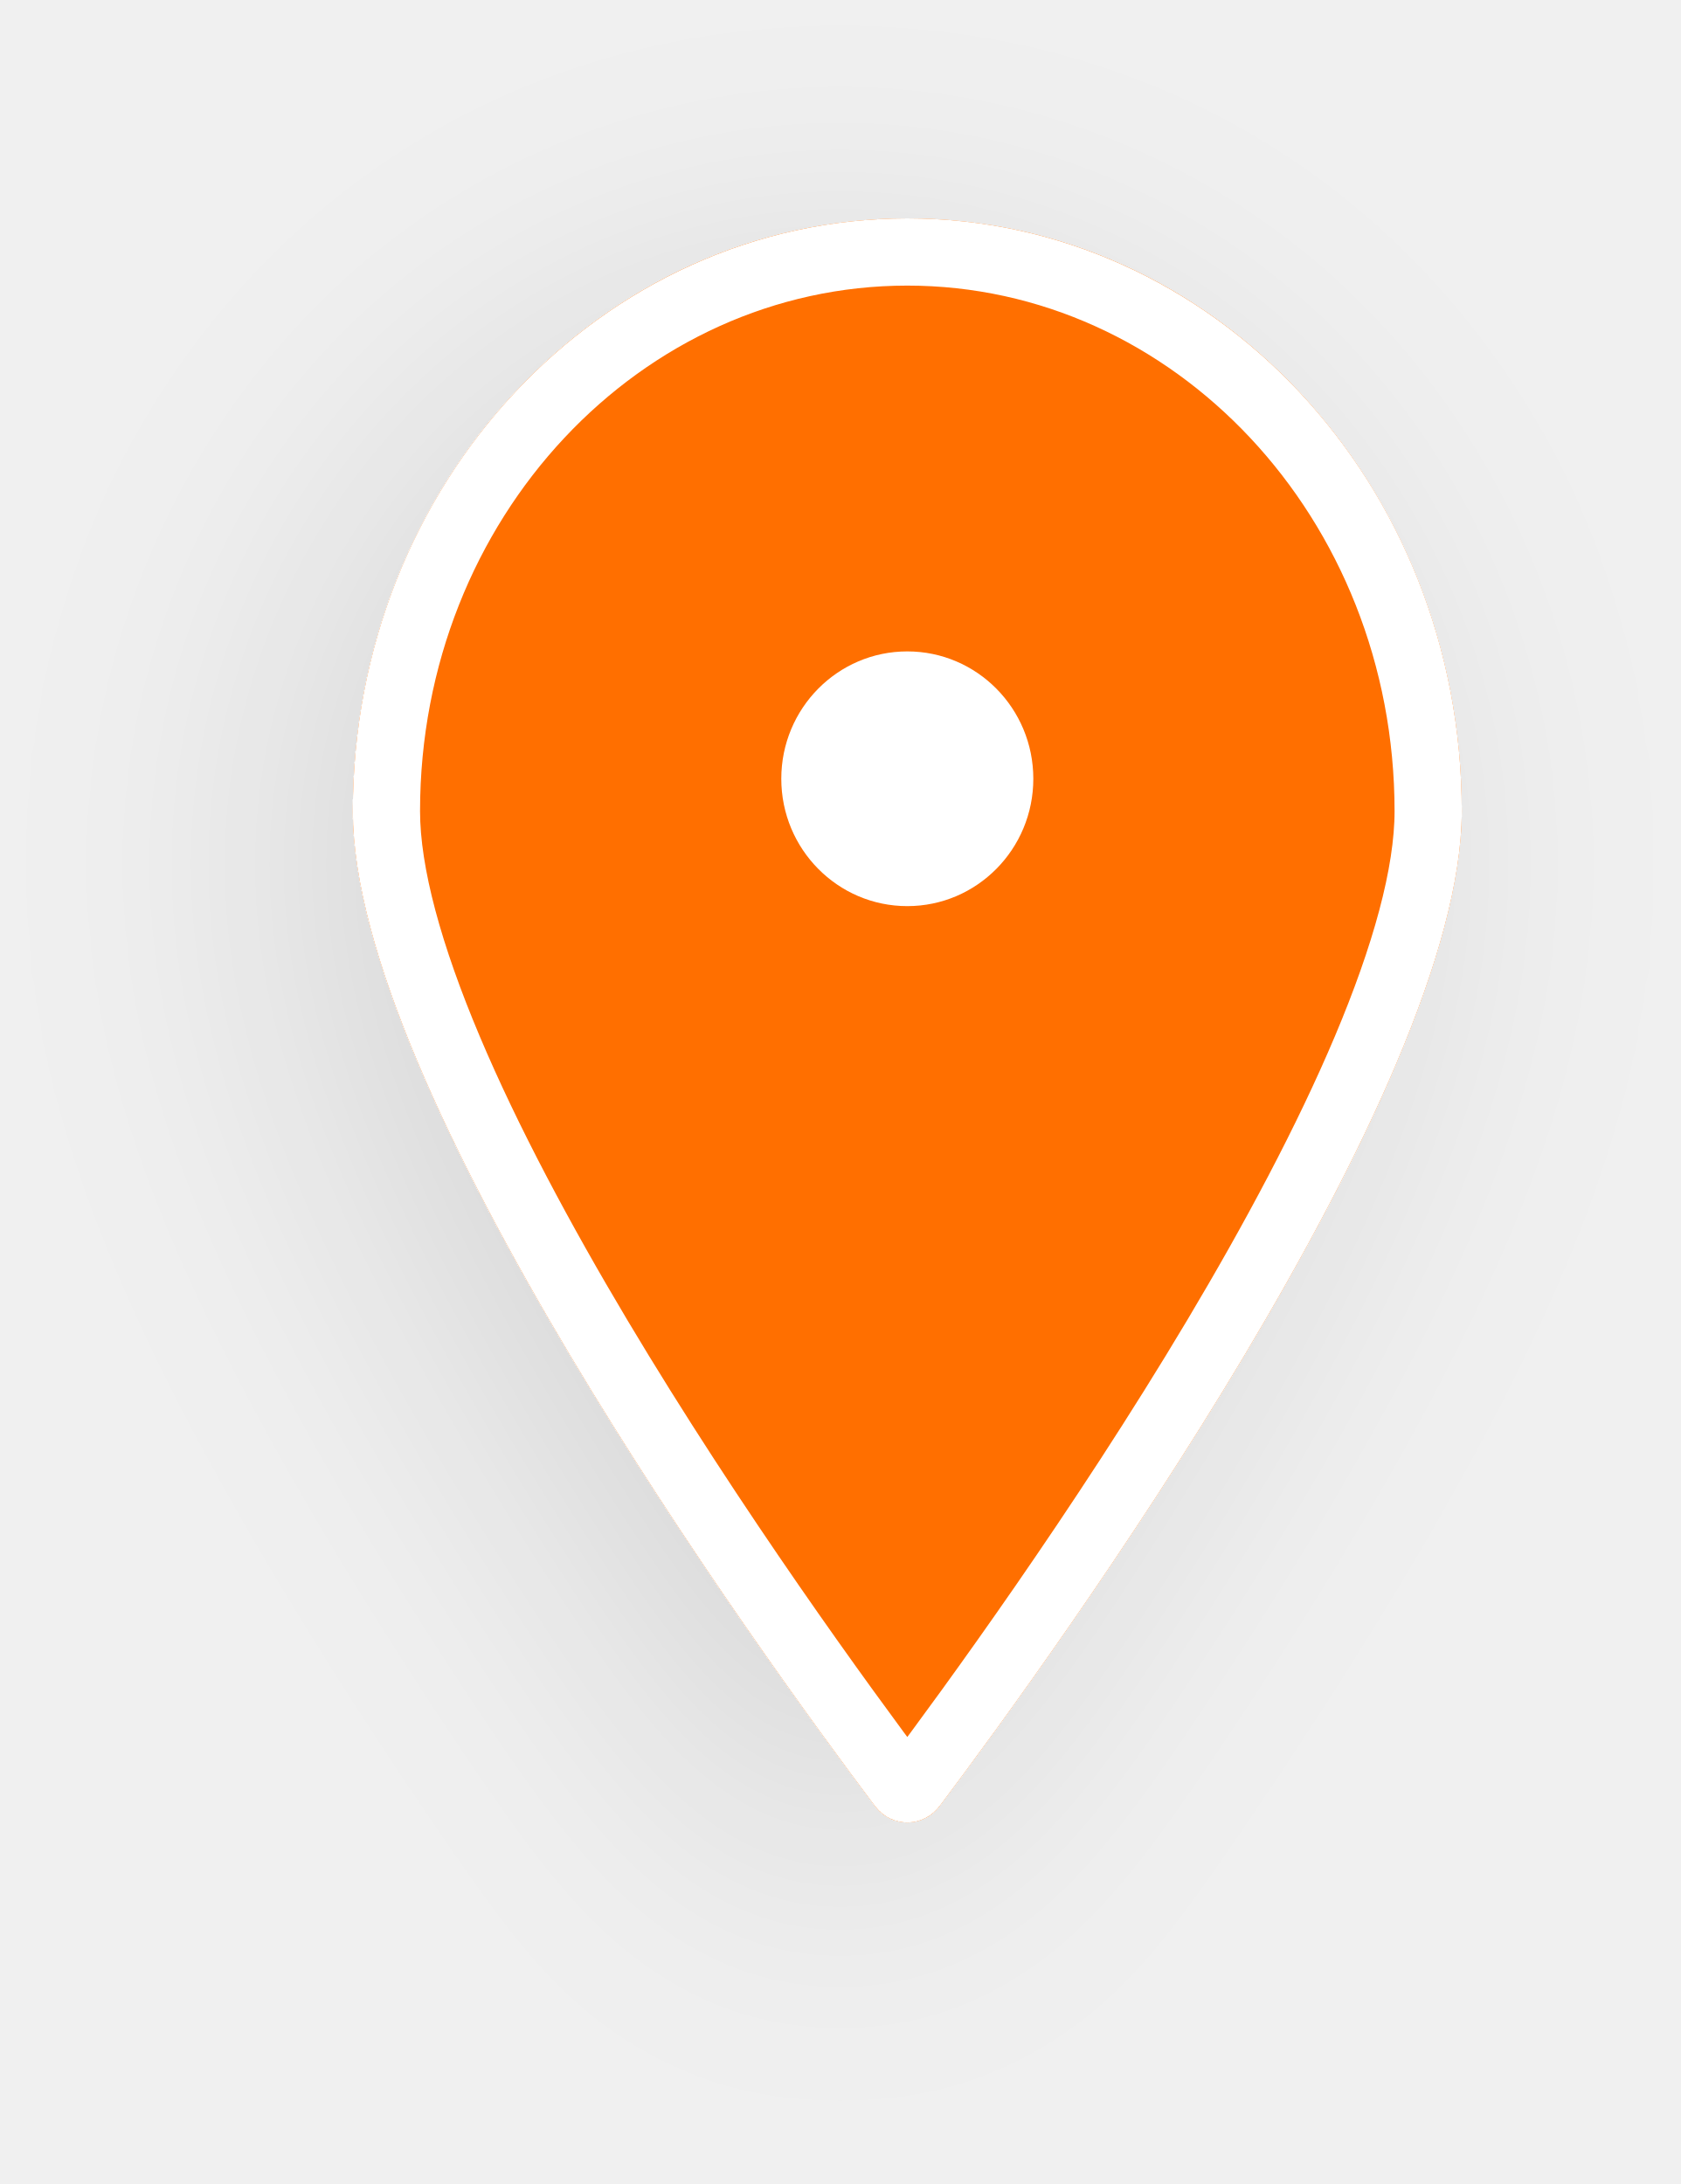
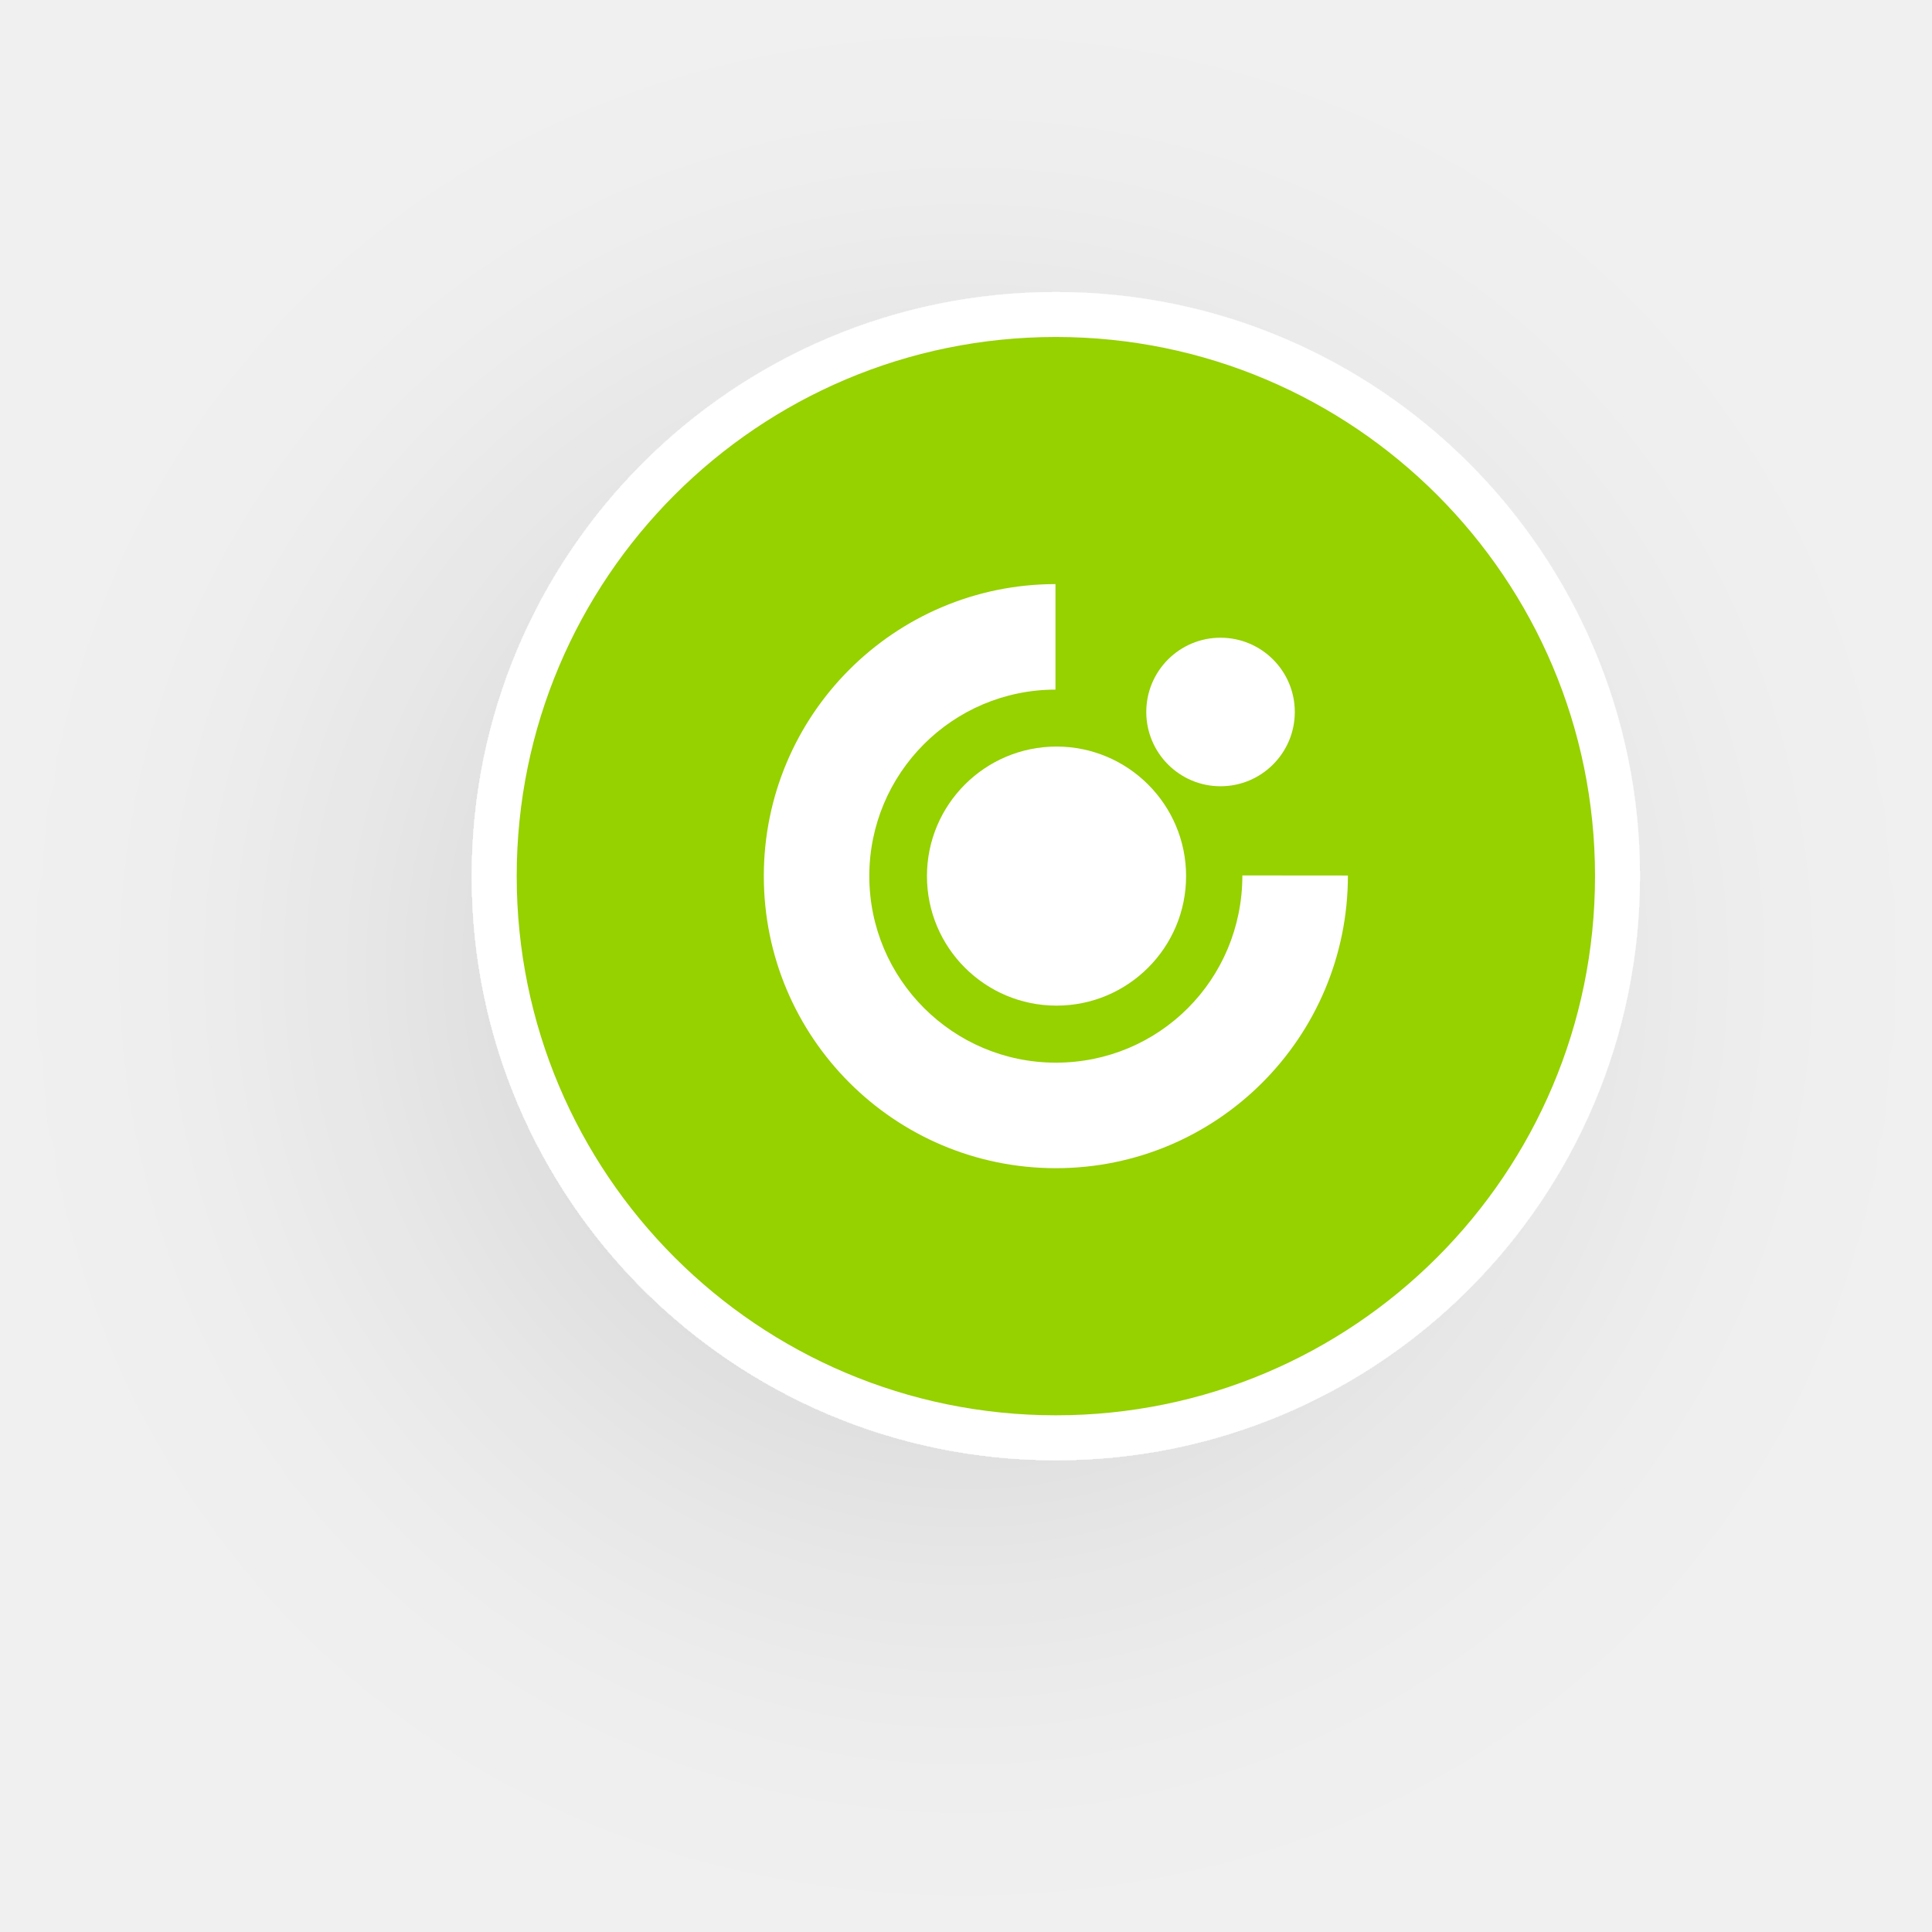
- <svg xmlns="http://www.w3.org/2000/svg" width="100" height="130" viewBox="0 0 100 130" fill="none">
-   <g filter="url(#filter0_d_0_1)">
-     <path d="M87 48.285C87 64.911 62.978 98.114 55.925 107.505C54.948 108.806 53.052 108.806 52.075 107.505C45.022 98.114 21 64.911 21 48.285C21 28.797 35.775 13 54 13C72.225 13 87 28.797 87 48.285Z" fill="#FF6F00" />
-     <path d="M85 48.285C85 52.034 83.626 56.927 81.294 62.454C78.981 67.935 75.807 73.851 72.389 79.584C65.555 91.048 57.835 101.632 54.326 106.304C54.226 106.437 54.108 106.481 54 106.481C53.892 106.481 53.774 106.437 53.674 106.304C50.165 101.632 42.445 91.048 35.61 79.584C32.193 73.851 29.019 67.935 26.706 62.454C24.374 56.927 23 52.034 23 48.285C23 29.774 37.003 15 54 15C70.997 15 85 29.774 85 48.285Z" stroke="white" stroke-width="4" />
+ <svg xmlns="http://www.w3.org/2000/svg" width="86" height="86" viewBox="0 0 86 86" fill="none">
+   <g filter="url(#filter0_d_8256_14089)">
+     <ellipse cx="47" cy="31" rx="5.778" ry="4" fill="#46A7EC" />
+     <circle cx="47" cy="39" r="25" fill="#96D100" stroke="white" stroke-width="2" />
+     <path d="M34 38.998C34 31.825 39.811 26.009 46.982 26V30.697C42.402 30.703 38.696 34.418 38.696 38.998C38.696 43.578 42.413 47.303 47.001 47.303C51.589 47.303 55.302 43.62 55.302 38.968L60 38.972C60 46.179 54.183 52 47.001 52C39.819 52 34 46.177 34 38.998Z" fill="white" />
+     <path d="M41.262 38.998C41.262 35.814 43.847 33.232 47.029 33.232C50.21 33.232 52.797 35.814 52.797 38.998C52.797 42.183 50.212 44.764 47.029 44.764C43.845 44.764 41.262 42.185 41.262 38.998Z" fill="white" />
+     <path d="M51.025 31.692C51.025 29.865 52.506 28.387 54.329 28.387C56.153 28.387 57.636 29.865 57.636 31.692C57.636 33.518 56.155 34.999 54.329 34.999C52.504 34.999 51.025 33.516 51.025 31.692Z" fill="white" />
  </g>
-   <ellipse cx="54" cy="46.355" rx="7.5" ry="7.581" fill="white" />
  <defs>
-     <filter id="filter0_d_0_1" x="0.1" y="0.1" width="99.8" height="129.281" filterUnits="userSpaceOnUse" color-interpolation-filters="sRGB">
+     <filter id="filter0_d_8256_14089" x="0.1" y="0.1" width="85.8" height="85.8" filterUnits="userSpaceOnUse" color-interpolation-filters="sRGB">
      <feFlood flood-opacity="0" result="BackgroundImageFix" />
      <feColorMatrix in="SourceAlpha" type="matrix" values="0 0 0 0 0 0 0 0 0 0 0 0 0 0 0 0 0 0 127 0" result="hardAlpha" />
      <feOffset dx="-4" dy="4" />
      <feGaussianBlur stdDeviation="8.45" />
      <feComposite in2="hardAlpha" operator="out" />
      <feColorMatrix type="matrix" values="0 0 0 0 0 0 0 0 0 0 0 0 0 0 0 0 0 0 0.1 0" />
-       <feBlend mode="normal" in2="BackgroundImageFix" result="effect1_dropShadow_0_1" />
-       <feBlend mode="normal" in="SourceGraphic" in2="effect1_dropShadow_0_1" result="shape" />
+       <feBlend mode="normal" in2="BackgroundImageFix" result="effect1_dropShadow_8256_14089" />
+       <feBlend mode="normal" in="SourceGraphic" in2="effect1_dropShadow_8256_14089" result="shape" />
    </filter>
  </defs>
</svg>
